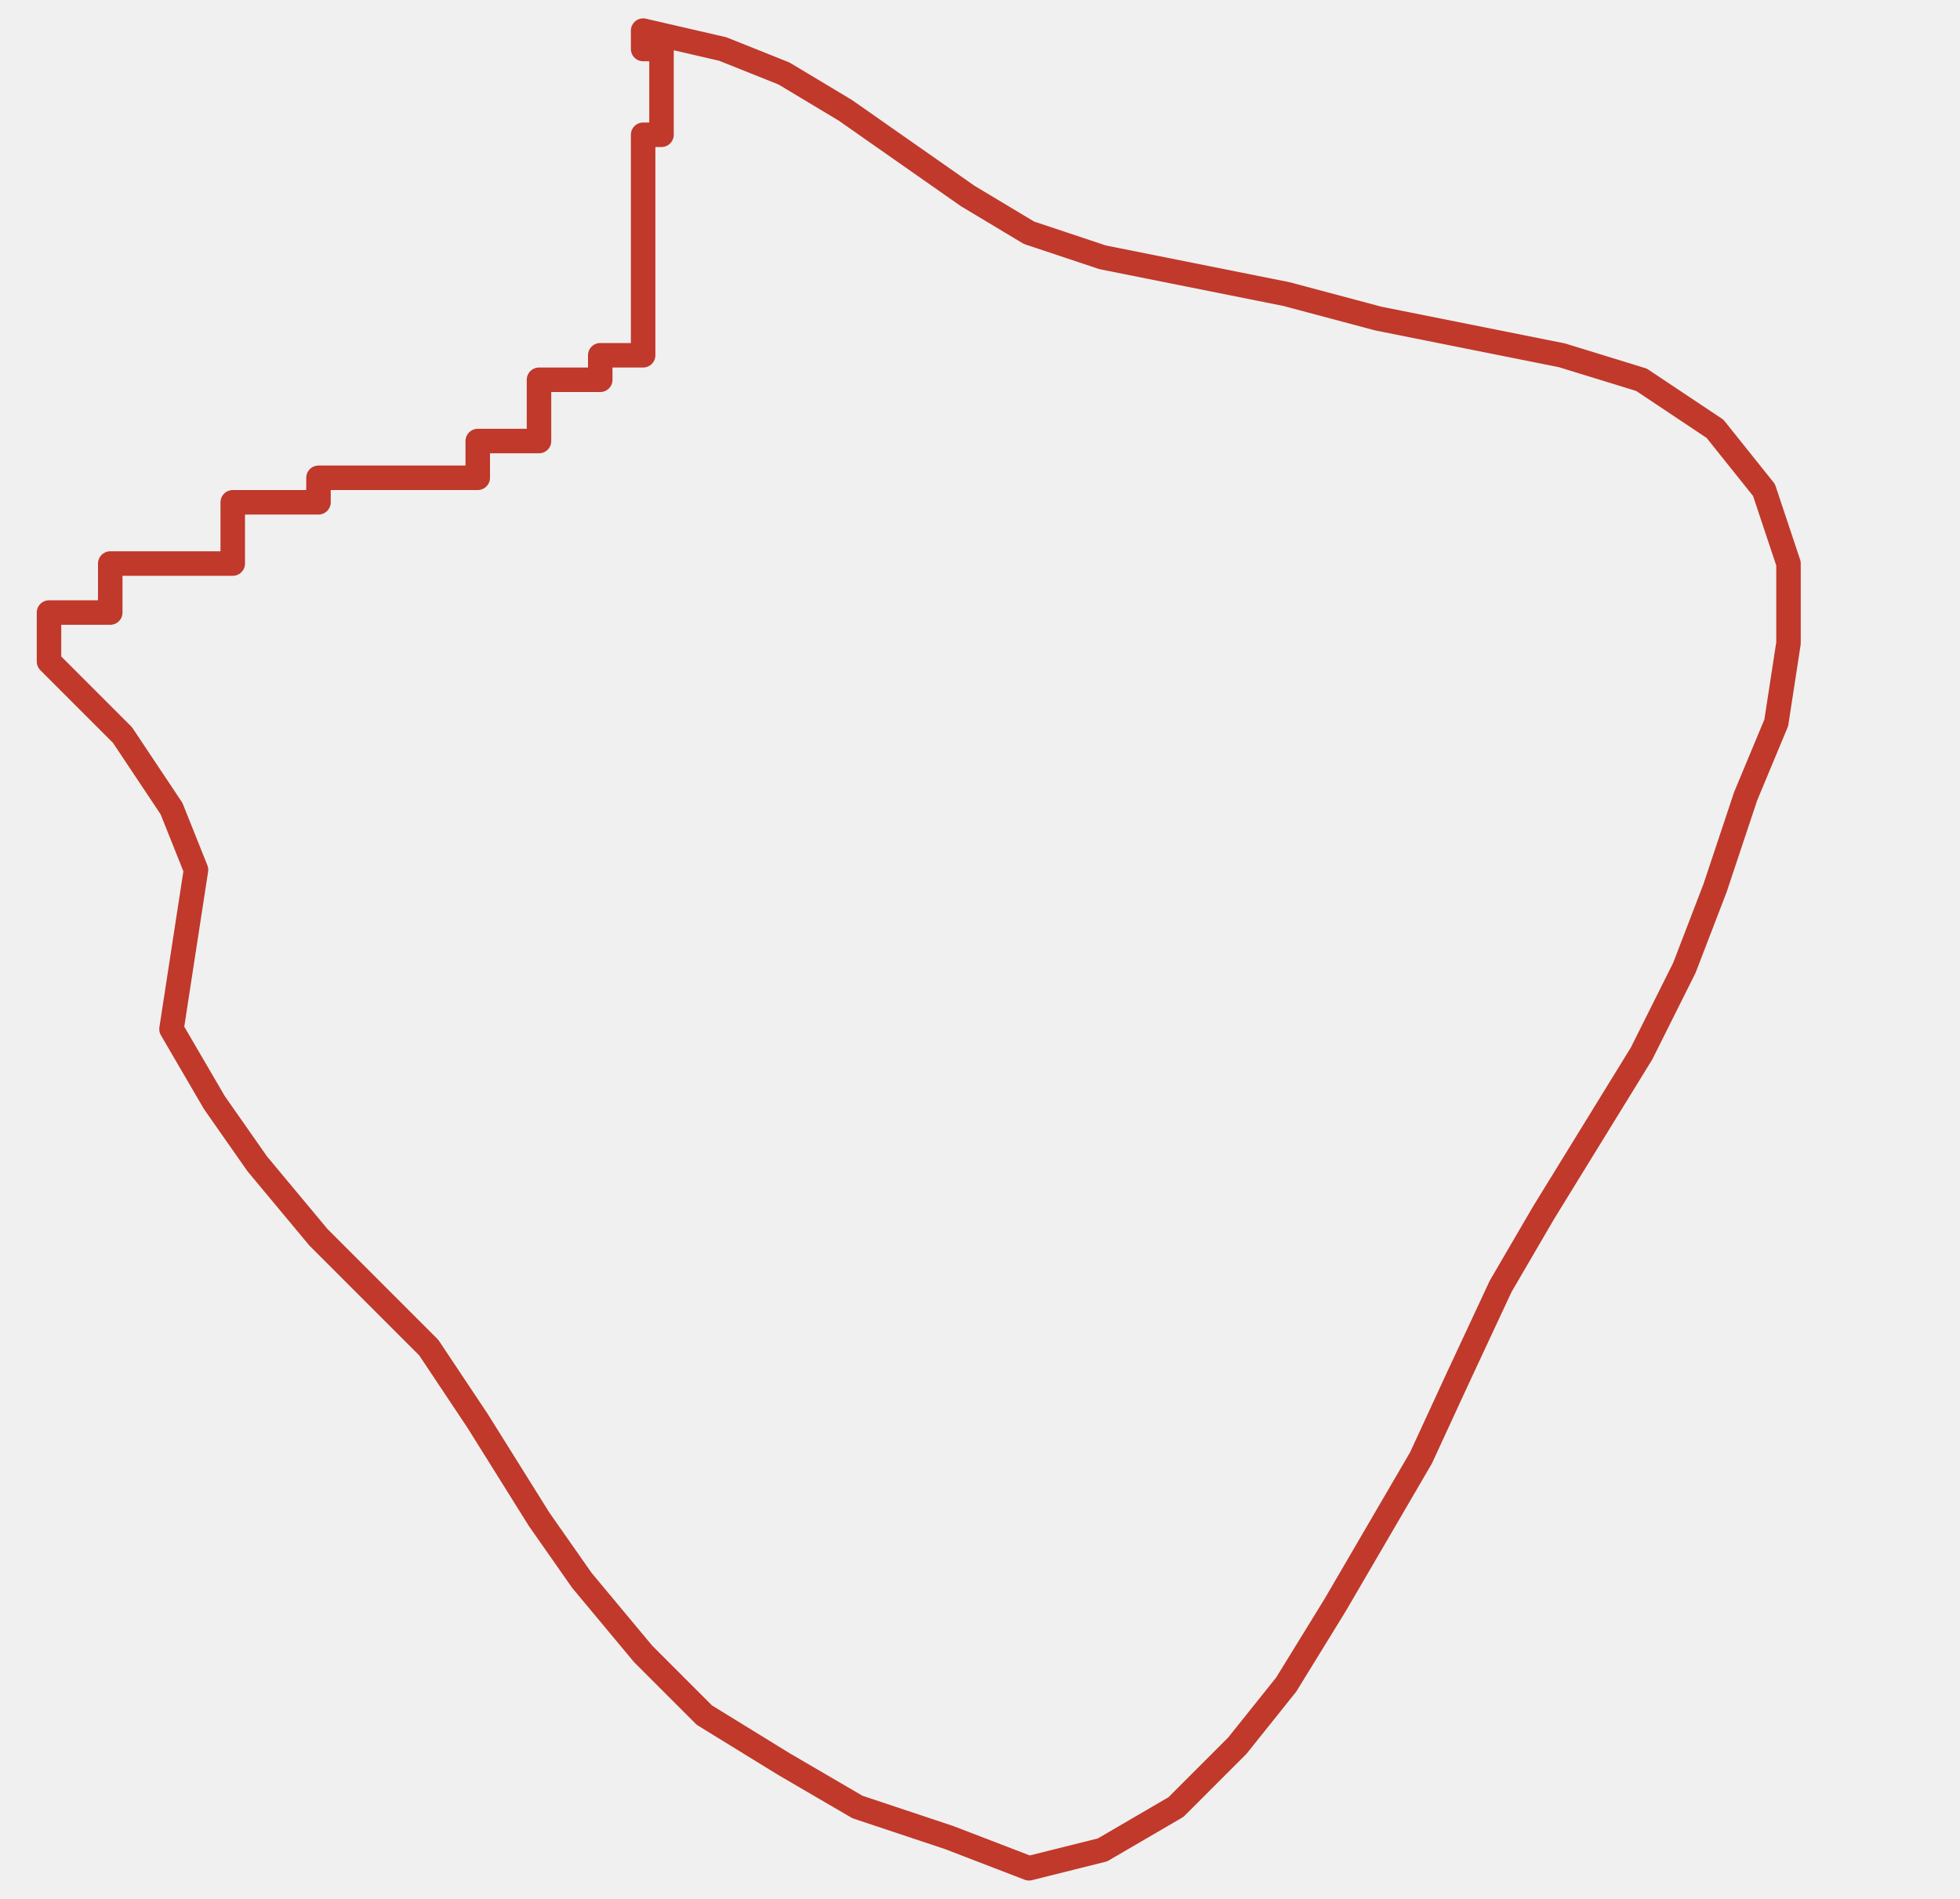
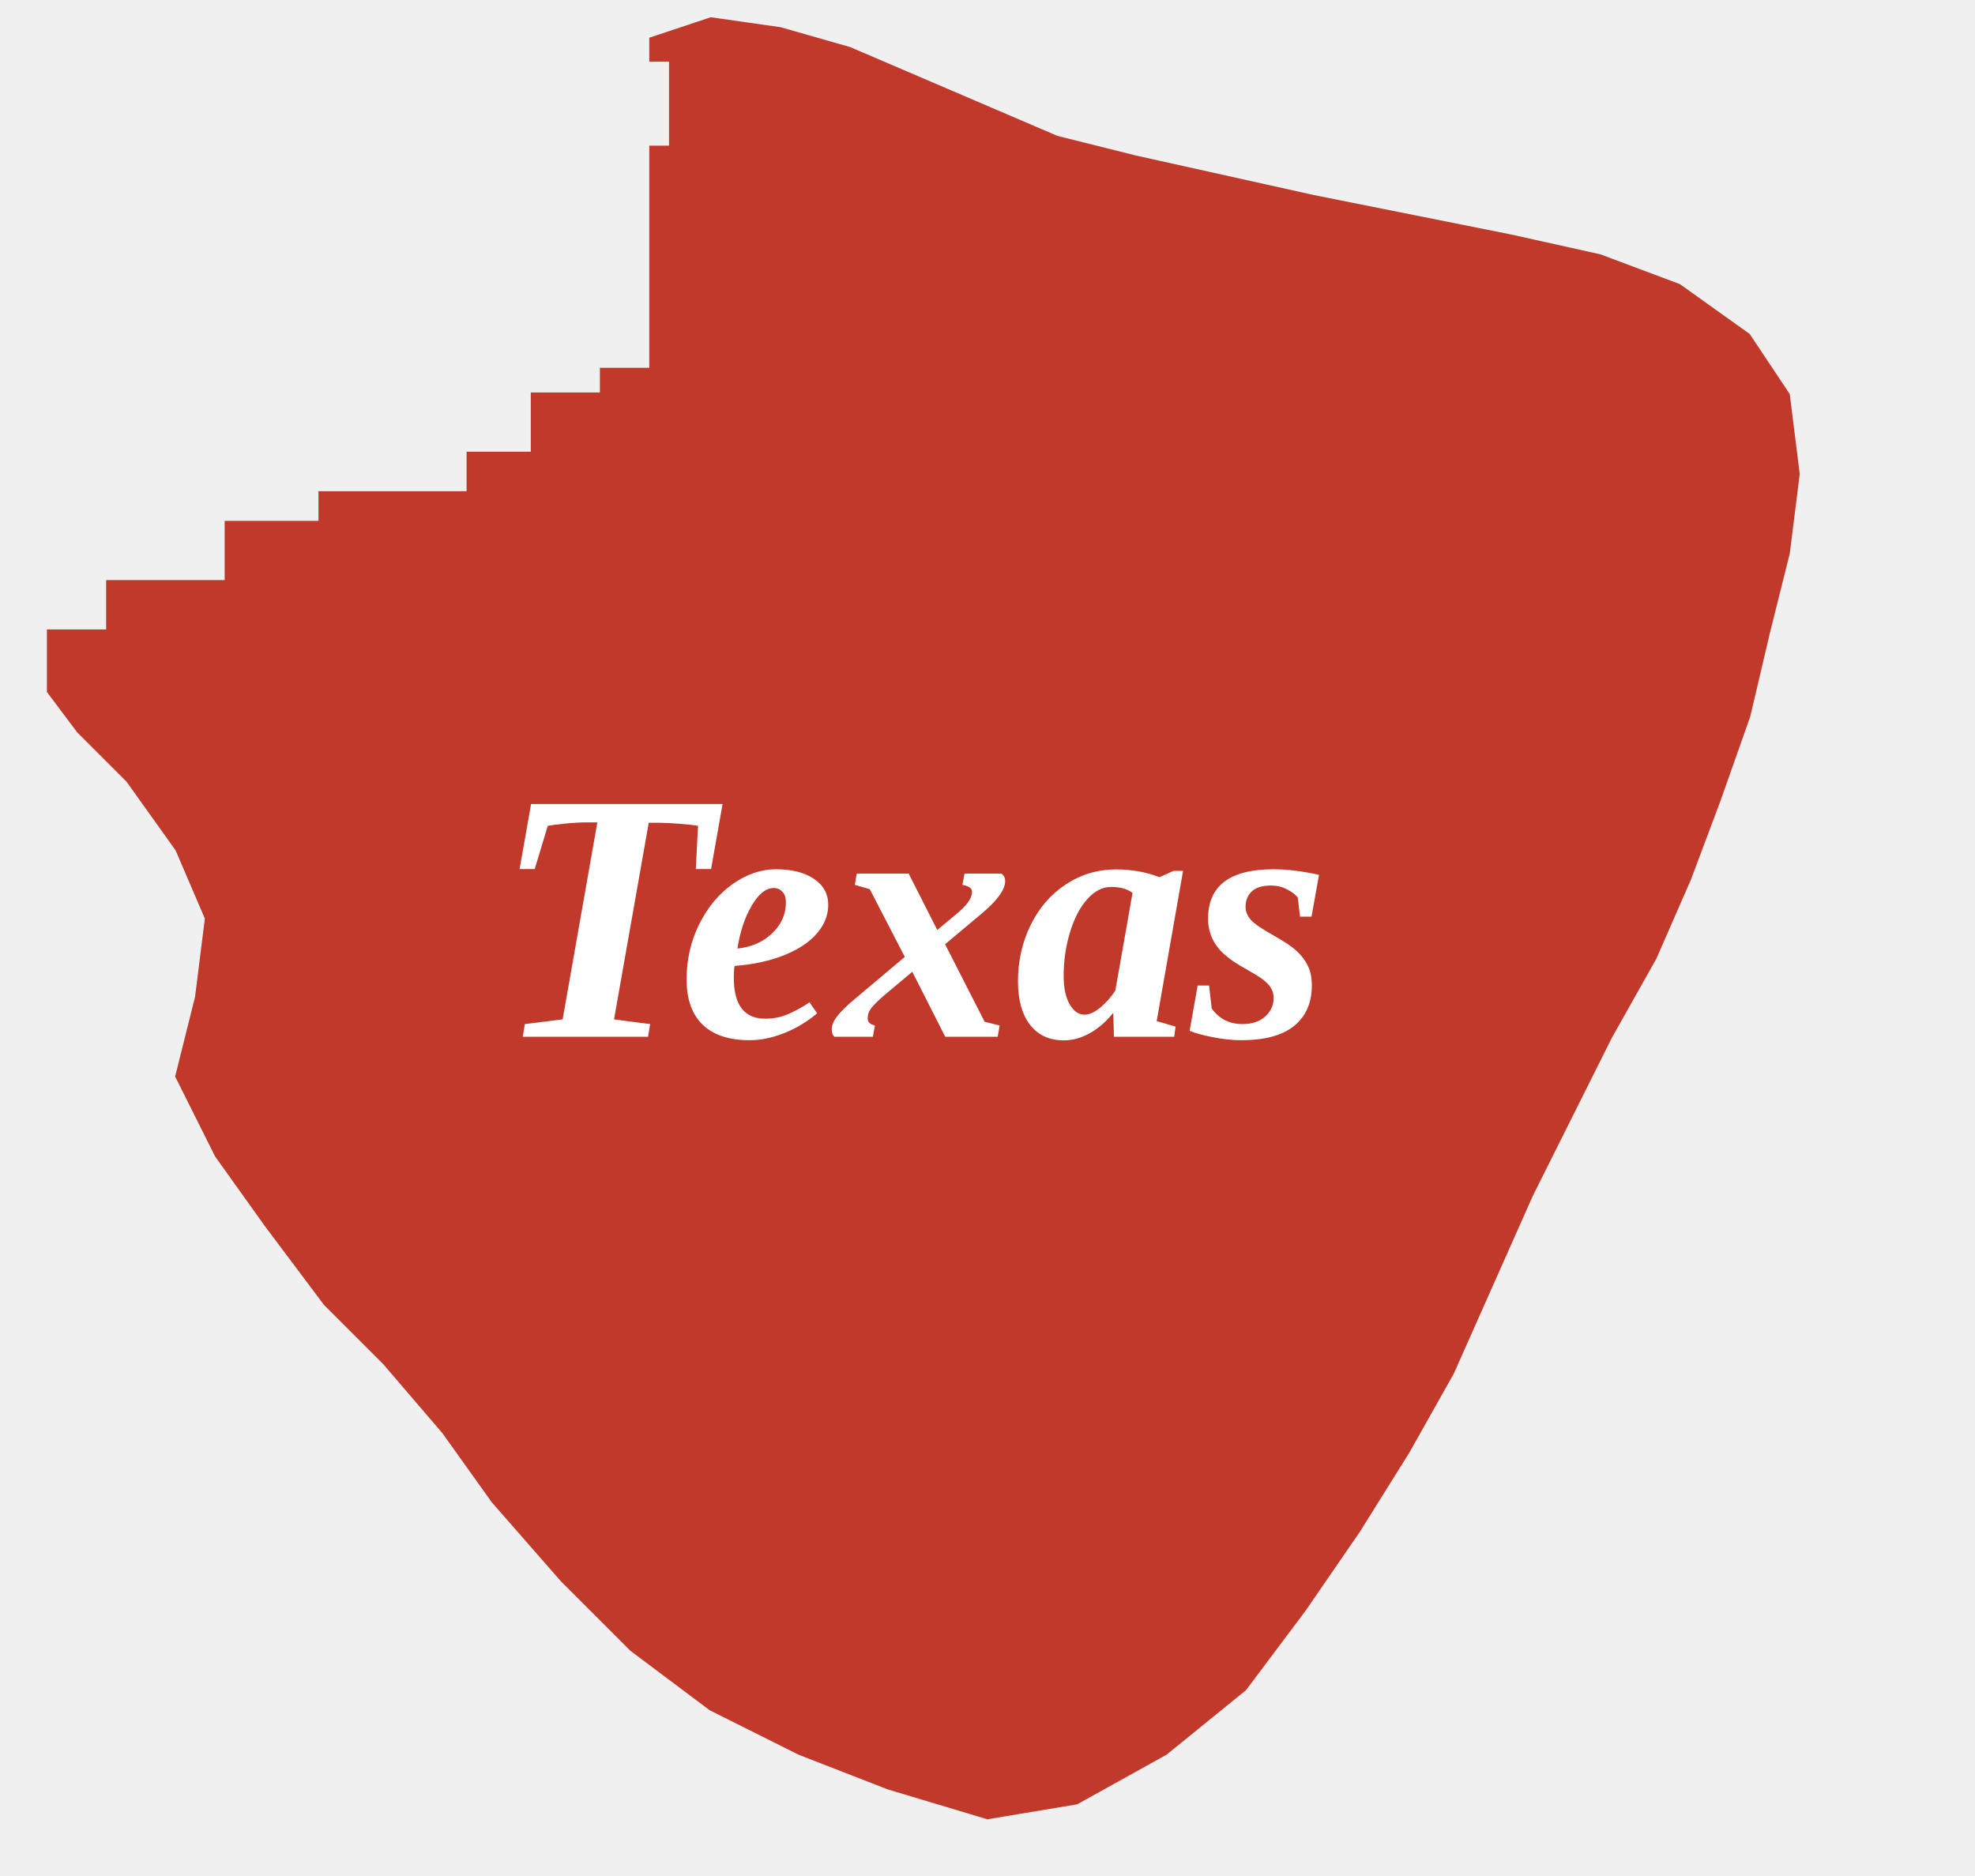
- <svg xmlns="http://www.w3.org/2000/svg" viewBox="0 0 320 310" fill="none" stroke="#c0392b" stroke-width="4" stroke-linejoin="round" stroke-linecap="round">
-   <path d="     M 105 5     L 105 8 L 108 8 L 108 22 L 105 22 L 105 58     L 98 58 L 98 62 L 88 62 L 88 72     L 78 72 L 78 78     L 52 78 L 52 82     L 38 82 L 38 92     L 18 92 L 18 100     L 8 100 L 8 108     L 12 112 L 20 120 L 28 132     L 32 142 L 30 155 L 28 168     L 35 180 L 42 190     L 52 202 L 60 210     L 70 220 L 78 232     L 88 248 L 95 258     L 105 270 L 115 280     L 128 288 L 140 295     L 155 300 L 168 305     L 180 302 L 192 295     L 202 285 L 210 275     L 218 262 L 225 250     L 232 238 L 238 225     L 245 210 L 252 198     L 260 185 L 268 172     L 275 158 L 280 145     L 285 130 L 290 118     L 292 105 L 292 92     L 288 80 L 280 70     L 268 62 L 255 58     L 240 55 L 225 52     L 210 48 L 195 45     L 180 42 L 168 38     L 158 32 L 148 25     L 138 18 L 128 12     L 118 8 L 105 5 Z   " />
+ <svg xmlns="http://www.w3.org/2000/svg" viewBox="0 0 400 380" fill="#c0392b" stroke="#c0392b" stroke-width="1">
+   <path d="     M 132 8 L 132 12 L 136 12 L 136 30 L 132 30 L 132 75     L 122 75 L 122 80 L 108 80 L 108 92     L 95 92 L 95 100     L 65 100 L 65 106     L 46 106 L 46 118     L 22 118 L 22 128     L 10 128 L 10 140     L 16 148 L 26 158 L 36 172     L 42 186 L 40 202 L 36 218     L 44 234 L 54 248     L 66 264 L 78 276     L 90 290 L 100 304     L 114 320 L 128 334     L 144 346 L 162 355     L 180 362 L 200 368     L 218 365 L 236 355     L 252 342 L 264 326     L 275 310 L 285 294     L 294 278 L 302 260     L 310 242 L 318 226     L 326 210 L 335 194     L 342 178 L 348 162     L 354 145 L 358 128     L 362 112 L 364 96     L 362 80 L 354 68     L 340 58 L 324 52     L 306 48 L 286 44     L 266 40 L 248 36     L 230 32 L 214 28     L 200 22 L 186 16     L 172 10 L 158 6     L 144 4 L 132 8 Z   " />
+   <text x="100" y="210" font-family="Georgia, 'Times New Roman', serif" font-style="italic" font-size="72" font-weight="700" fill="#ffffff" stroke="none">Texas</text>
</svg>
